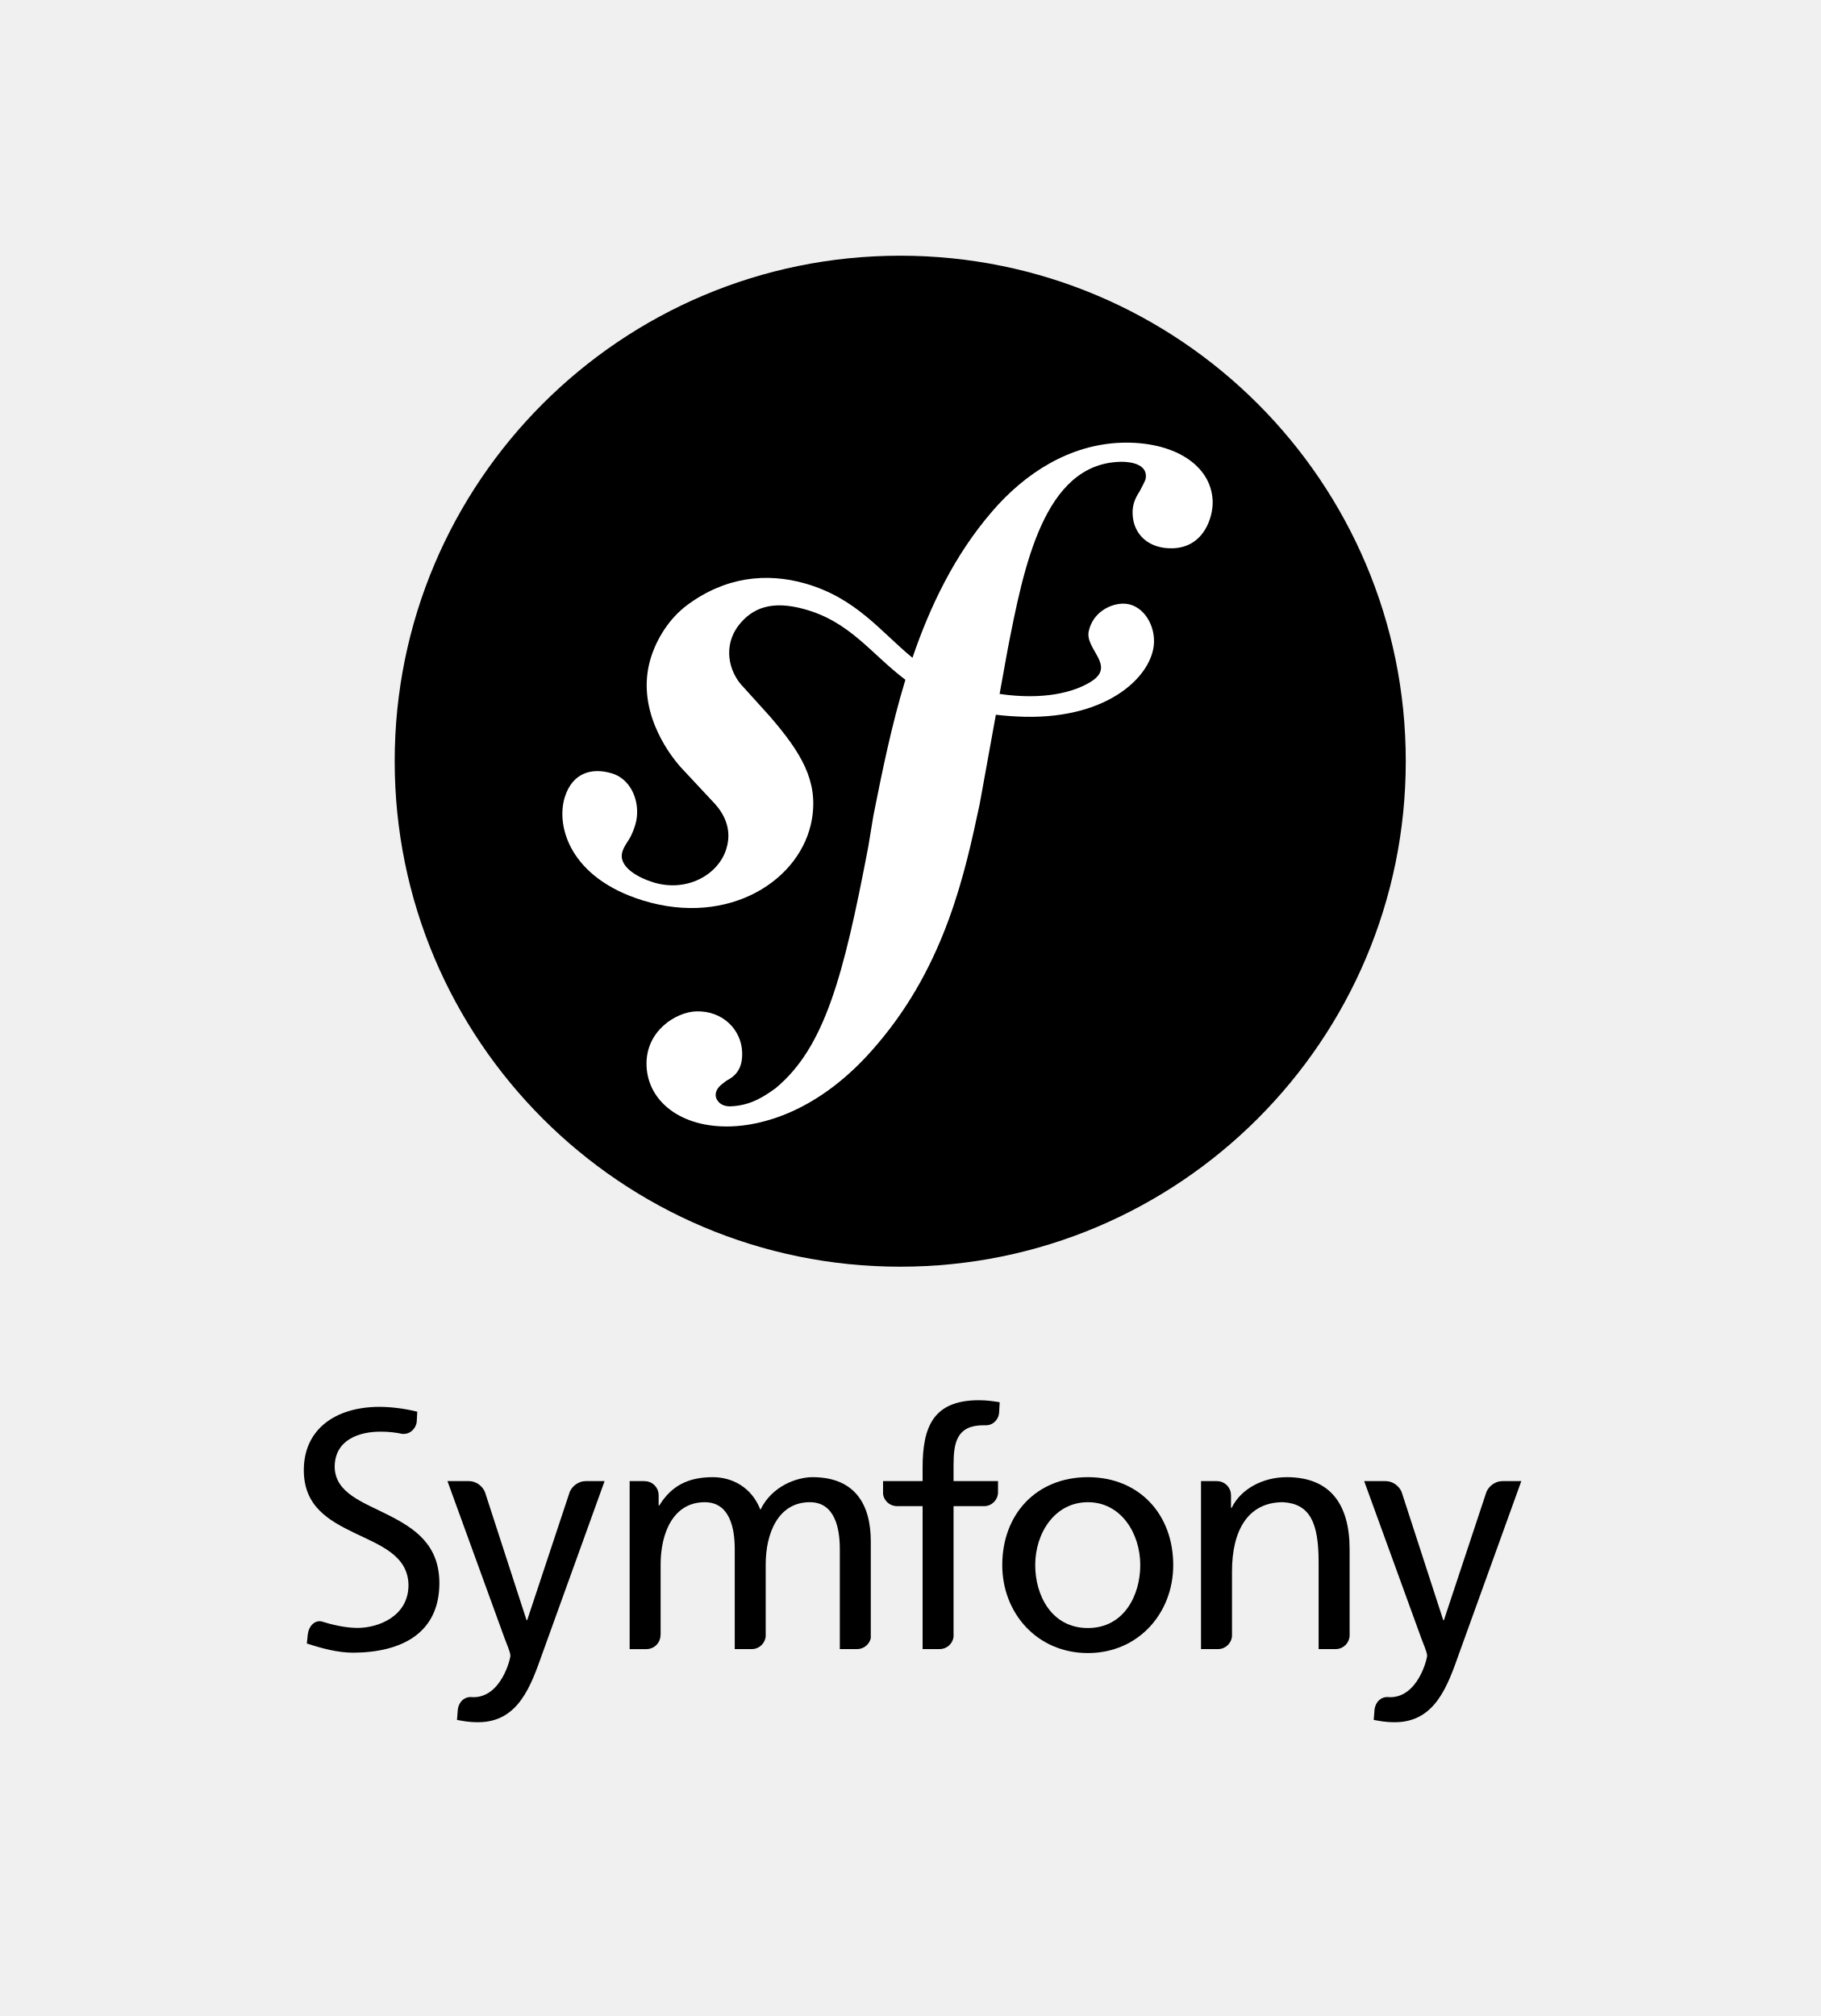
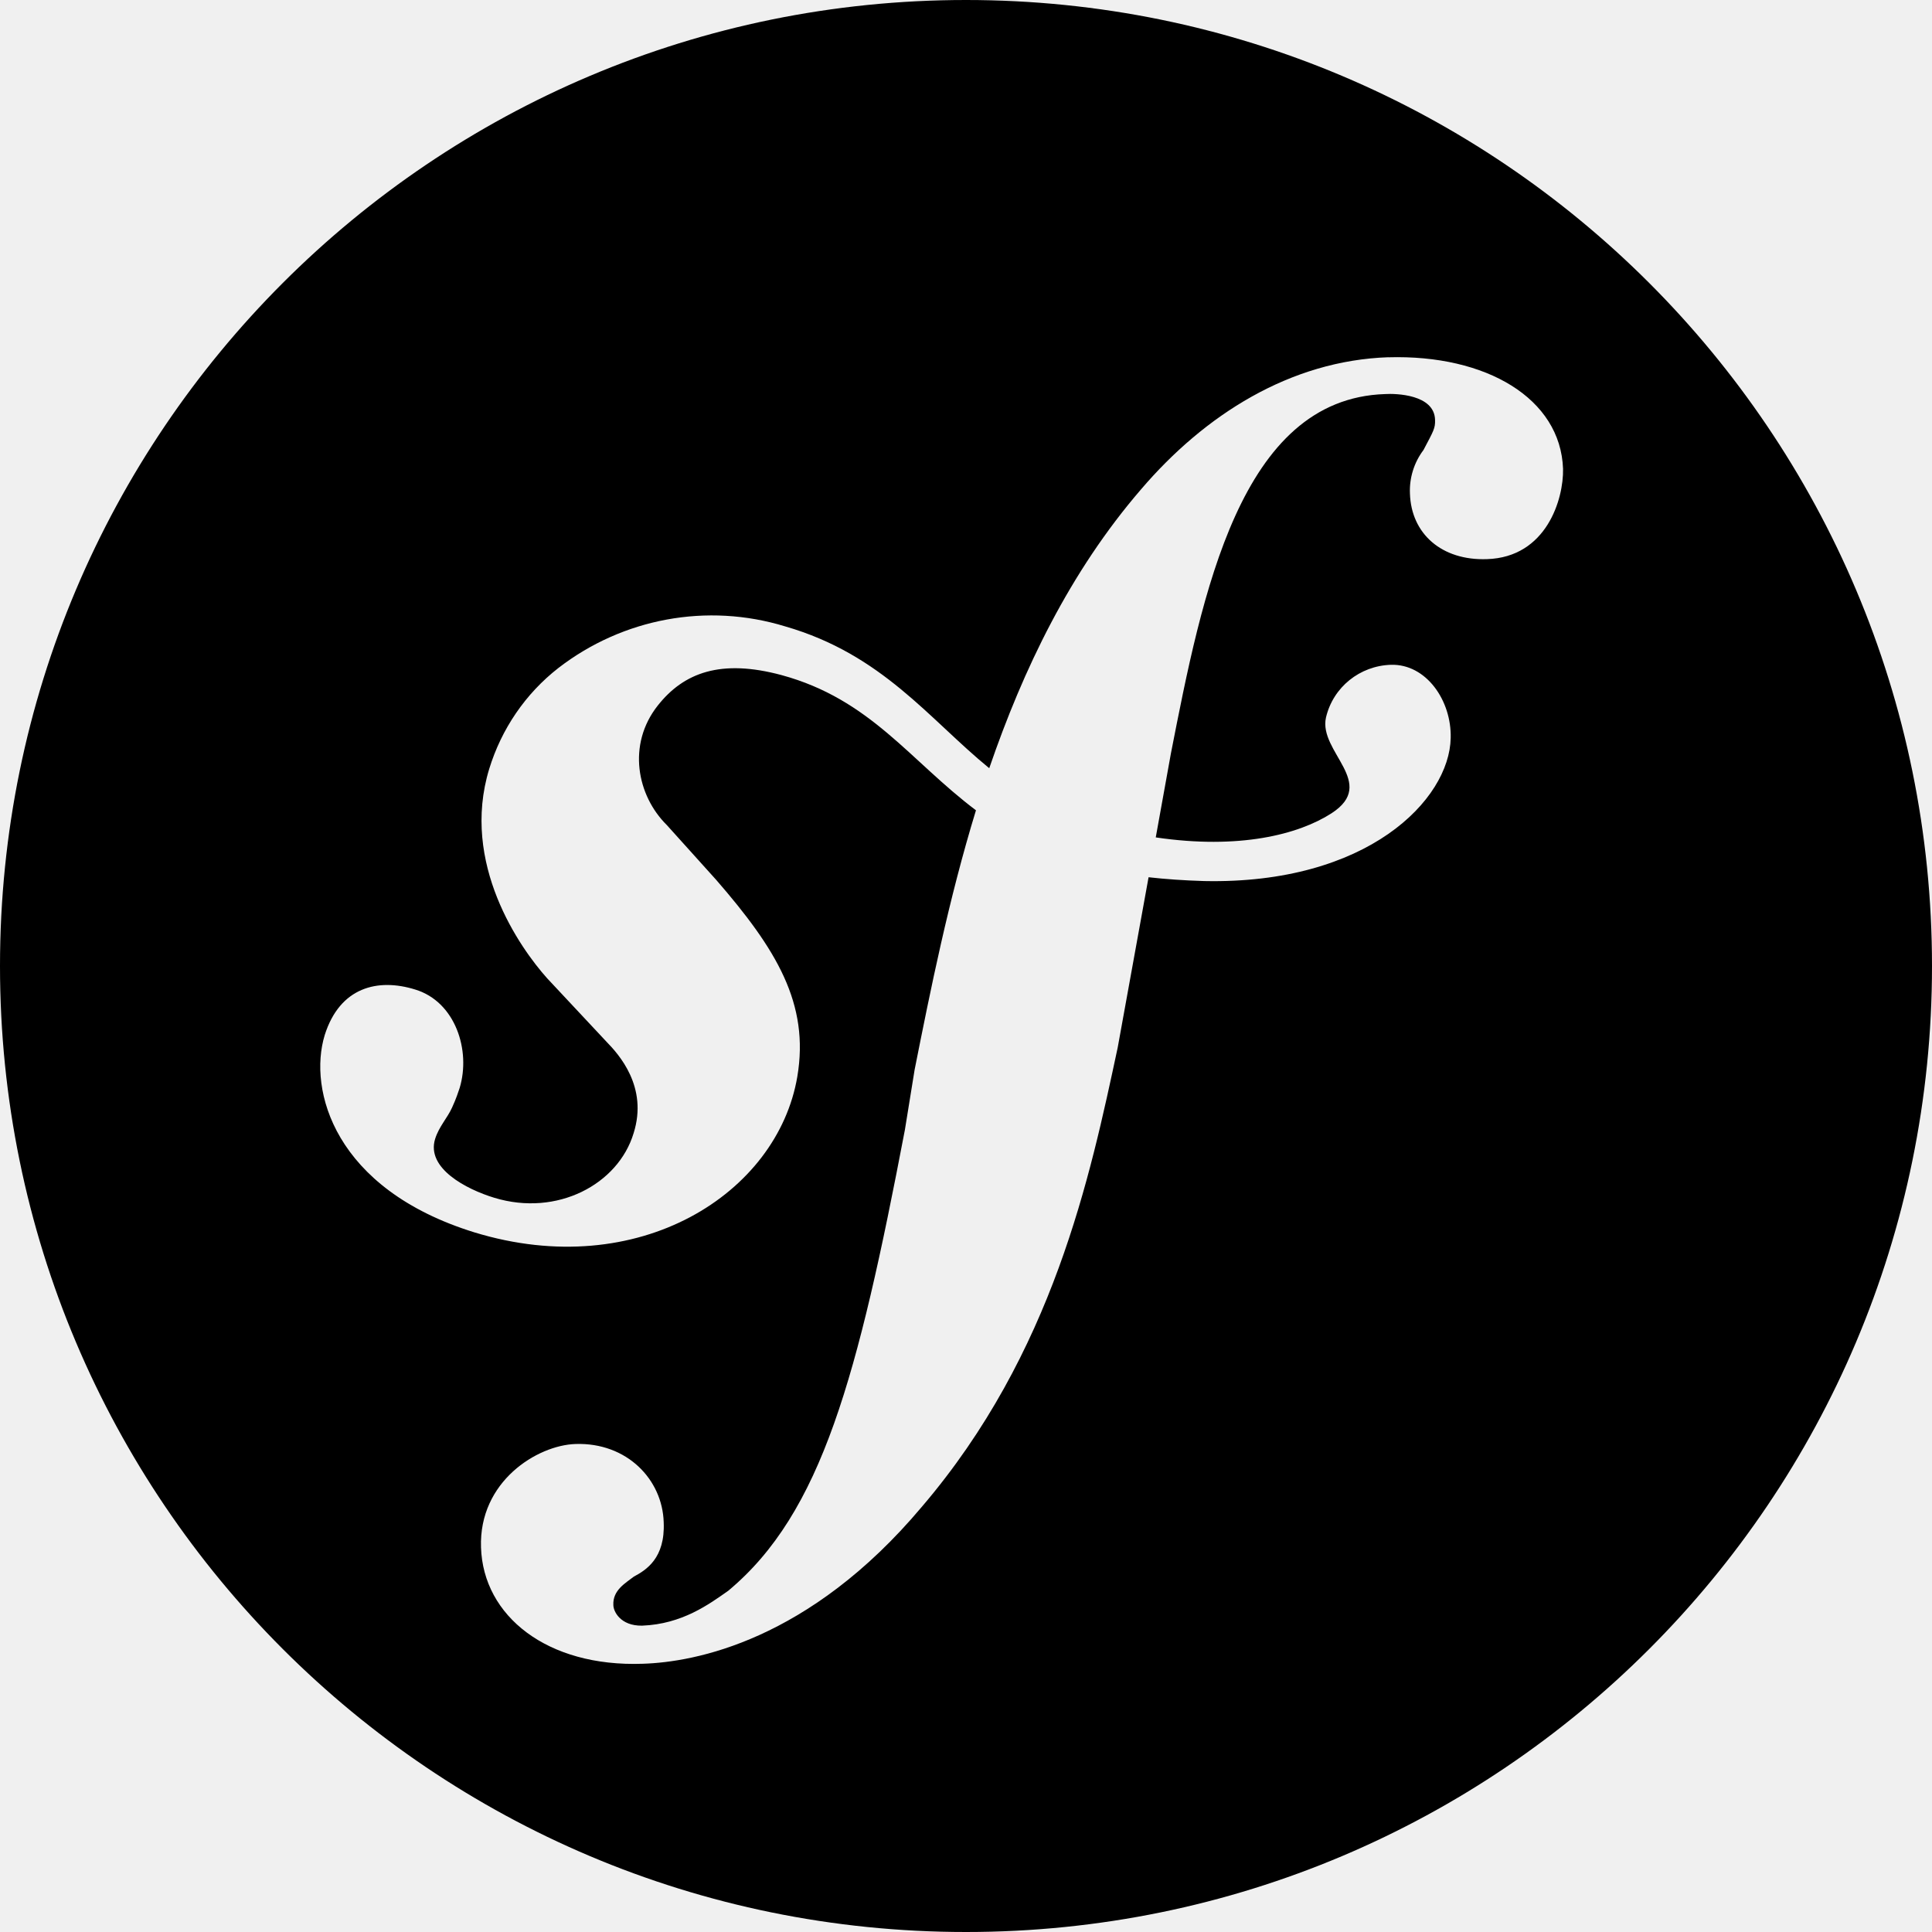
- <svg xmlns="http://www.w3.org/2000/svg" enable-background="new 0 0 202 223.666" height="223.666" viewBox="0 0 202 223.666" width="202">
-   <style>
-         .symfony-logo-circle, .symfony-logo-letter { fill: #000; }
-         .symfony-logo-circle-letters { fill: #fff; }
-         @media (prefers-color-scheme: dark) {
-             .symfony-logo-circle, .symfony-logo-letter { fill: #fff; }
-             .symfony-logo-circle-letters { fill: #000; }
-         }
-     </style>
-   <path class="symfony-logo-circle" d="m155.951 84.448c0 30.976-25.109 56.087-56.084 56.087-30.973 0-56.081-25.111-56.081-56.087 0-30.971 25.107-56.079 56.081-56.079 30.975 0 56.084 25.108 56.084 56.079z" />
-   <path class="symfony-logo-circle-letters" d="m124.389 49.119c-5.697.195-10.67 3.34-14.373 7.68-4.1 4.765-6.824 10.411-8.791 16.18-3.514-2.882-6.223-6.611-11.864-8.233-4.359-1.253-8.936-.737-13.146 2.399-1.992 1.489-3.367 3.738-4.02 5.859-1.692 5.498 1.778 10.396 3.354 12.151l3.447 3.691c.709.725 2.422 2.613 1.584 5.319-.9 2.947-4.451 4.85-8.092 3.731-1.627-.499-3.963-1.71-3.439-3.413.215-.699.715-1.225.984-1.821.244-.521.363-.907.438-1.14.665-2.169-.245-4.994-2.57-5.713-2.171-.666-4.391-.138-5.252 2.655-.977 3.174.543 8.935 8.681 11.441 9.535 2.935 17.597-2.259 18.742-9.026.721-4.239-1.195-7.392-4.701-11.441l-2.859-3.163c-1.73-1.729-2.324-4.677-.533-6.942 1.512-1.912 3.664-2.726 7.191-1.768 5.15 1.396 7.443 4.969 11.271 7.851-1.578 5.187-2.613 10.392-3.547 15.059l-.574 3.481c-2.736 14.352-4.826 22.235-10.256 26.76-1.094.779-2.658 1.943-5.014 2.027-1.238.037-1.637-.814-1.654-1.186-.027-.865.703-1.264 1.188-1.652.727-.396 1.824-1.053 1.748-3.156-.078-2.484-2.137-4.639-5.111-4.541-2.229.075-5.625 2.171-5.497 6.011.131 3.967 3.827 6.938 9.401 6.75 2.979-.102 9.633-1.312 16.188-9.105 7.631-8.935 9.766-19.175 11.372-26.671l1.793-9.897c.992.119 2.059.2 3.217.228 9.504.201 14.256-4.72 14.328-8.302.049-2.167-1.42-4.302-3.479-4.251-1.471.041-3.32 1.022-3.762 3.057-.436 1.995 3.023 3.798.32 5.553-1.92 1.242-5.361 2.116-10.209 1.407l.881-4.872c1.799-9.238 4.018-20.6 12.436-20.878.615-.029 2.857.026 2.91 1.512.014.493-.109.623-.689 1.757-.592.884-.814 1.64-.785 2.504.08 2.356 1.873 3.908 4.471 3.818 3.473-.116 4.469-3.496 4.412-5.233-.146-4.085-4.449-6.665-10.14-6.477z" />
-   <path class="symfony-logo-letter" d="m120.689 163.885c5.664 0 9.465 4.094 9.465 9.756 0 5.338-3.873 9.758-9.465 9.758-5.627 0-9.502-4.42-9.502-9.758.001-5.662 3.801-9.756 9.502-9.756zm0 16.738c4.018 0 5.809-3.654 5.809-6.982 0-3.543-2.154-6.979-5.809-6.979-3.689 0-5.846 3.436-5.846 6.979.001 3.328 1.79 6.982 5.846 6.982z" />
-   <path class="symfony-logo-letter" d="m110.717 165.619v-1.297h-4.934v-1.771c0-2.521.365-4.424 3.324-4.424.057 0 .113.004.17.006.006 0 .006-.008.014-.008.818.061 1.502-.609 1.549-1.43l.061-1.125c-.695-.111-1.428-.221-2.303-.221-5.078 0-6.248 2.961-6.248 7.494v1.479h-4.387v1.447c.111.75.754 1.328 1.537 1.328.004 0 .008.004.012.004h2.838v15.859h1.893c.004 0 .002-.002.006-.002.785 0 1.43-.588 1.535-1.346v-14.512h3.436c.811-.026 1.46-.672 1.497-1.481z" />
-   <path class="symfony-logo-letter" d="m64.961 164.322c-.007 0-.01.004-.018.004-.725 0-1.426.498-1.731 1.17l-4.728 14.25h-.073l-4.623-14.242c-.302-.676-1.007-1.178-1.735-1.178-.007 0-.01-.004-.018-.004h-2.395l6.322 17.396c.221.621.659 1.572.659 1.973 0 .365-1.024 4.605-4.095 4.605-.076 0-.152-.008-.228-.014-.783-.043-1.375.504-1.507 1.346l-.093 1.189c.621.109 1.244.256 2.341.256 4.53 0 5.883-4.131 7.162-7.711l6.871-19.041h-2.111z" />
-   <path class="symfony-logo-letter" d="m43.123 168.109c-2.838-1.451-5.941-2.438-5.996-5.357.009-3.104 2.859-3.918 5.056-3.914.009-.002.019-.002.023-.002.954 0 1.717.094 2.461.258.011 0 .009-.012.021-.012.787.057 1.447-.559 1.541-1.334l.062-1.127c-1.439-.357-2.945-.539-4.254-.539-4.777.029-8.322 2.434-8.334 7.018.006 4.01 2.709 5.562 5.614 6.971 2.851 1.369 5.972 2.502 5.999 5.809-.018 3.453-3.348 4.727-5.644 4.73-1.343-.004-2.801-.34-4.028-.727-.77-.127-1.401.553-1.5 1.451l-.104 1.004c1.688.547 3.419 1.021 5.159 1.021h.005.017c5.35-.039 9.507-2.172 9.523-7.711-.008-4.275-2.728-6.068-5.621-7.539z" />
-   <path class="symfony-logo-letter" d="m95.08 182.961c.002 0 .002-.002.004-.002.742 0 1.359-.518 1.518-1.215v-10.732c0-4.057-1.717-7.127-6.471-7.127-1.68 0-4.492.951-5.771 3.619-.988-2.523-3.143-3.619-5.299-3.619-2.742 0-4.605.986-5.919 3.143h-.074v-1.158c-.012-.854-.701-1.543-1.557-1.543-.006 0-.01-.004-.016-.004h-1.644v18.639h1.86c.002 0 .002-.002.004-.002.861 0 1.559-.697 1.559-1.557 0-.023.008-.033.013-.049v-7.783c0-3.473 1.387-6.908 4.895-6.908 2.777 0 3.328 2.887 3.328 5.189v11.109h1.885c.002 0 .002-.002.006-.002.812 0 1.471-.623 1.543-1.416v-7.973c0-3.473 1.389-6.908 4.896-6.908 2.777 0 3.326 2.887 3.326 5.189v11.109h1.914z" />
-   <path class="symfony-logo-letter" d="m148.164 182.961c.004 0 .004-.002.006-.002.836 0 1.512-.66 1.551-1.486v-9.584c0-5.006-2.158-8.004-6.982-8.004-2.594 0-5.076 1.279-6.102 3.4h-.072v-1.393c0-.002-.004-.002-.004-.006 0-.861-.697-1.561-1.557-1.561-.008 0-.012-.004-.018-.004h-1.75v18.639h1.889s0-.002.004-.002c.816 0 1.48-.633 1.545-1.434v-7.189c0-4.529 1.756-7.674 5.664-7.674 2.998.184 3.945 2.303 3.945 6.65v9.648h1.881z" />
-   <path class="symfony-logo-letter" d="m166.656 164.322c-.006 0-.008.004-.018.004-.723 0-1.426.498-1.73 1.17l-4.725 14.25h-.076l-4.623-14.242c-.303-.676-1.008-1.178-1.736-1.178-.006 0-.01-.004-.016-.004h-2.395l6.322 17.396c.219.621.66 1.572.66 1.973 0 .365-1.025 4.605-4.096 4.605-.076 0-.152-.008-.229-.014-.781-.043-1.373.504-1.506 1.346l-.092 1.189c.621.109 1.244.256 2.338.256 4.533 0 5.885-4.131 7.164-7.711l6.871-19.041h-2.113z" />
+ <svg xmlns="http://www.w3.org/2000/svg" viewBox="0 0 32 32">
+   <path d="M32 16c0 8.839-7.161 16-16 16s-16-7.161-16-16c0-8.839 7.161-16 16-16s16 7.161 16 16zM22.995 5.917c-1.625 0.056-3.041 0.952-4.099 2.192-1.172 1.36-1.948 2.973-2.511 4.615-1-0.817-1.771-1.885-3.38-2.349-1.292-0.396-2.688-0.135-3.755 0.688-0.548 0.427-0.944 1.011-1.147 1.672-0.479 1.568 0.511 2.968 0.959 3.468l0.984 1.052c0.199 0.204 0.693 0.745 0.448 1.516-0.255 0.844-1.265 1.385-2.307 1.068-0.464-0.141-1.131-0.489-0.98-0.975 0.063-0.203 0.204-0.348 0.281-0.52 0.068-0.147 0.104-0.261 0.125-0.323 0.188-0.62-0.068-1.428-0.735-1.631-0.62-0.193-1.249-0.041-1.5 0.755-0.276 0.907 0.156 2.548 2.48 3.267 2.724 0.833 5.020-0.647 5.348-2.579 0.204-1.208-0.344-2.109-1.344-3.26l-0.817-0.907c-0.495-0.489-0.661-1.333-0.151-1.979 0.432-0.548 1.047-0.776 2.052-0.505 1.473 0.401 2.125 1.416 3.219 2.239-0.453 1.48-0.751 2.964-1.016 4.297l-0.161 0.995c-0.781 4.093-1.375 6.344-2.927 7.636-0.313 0.219-0.76 0.552-1.427 0.577-0.355 0.005-0.475-0.233-0.475-0.343-0.011-0.245 0.199-0.36 0.339-0.469 0.203-0.109 0.521-0.303 0.495-0.901-0.021-0.708-0.609-1.323-1.459-1.296-0.635 0.020-1.604 0.619-1.567 1.713 0.036 1.135 1.093 1.984 2.681 1.927 0.855-0.027 2.751-0.375 4.62-2.599 2.177-2.547 2.787-5.469 3.245-7.609l0.511-2.819c0.285 0.032 0.588 0.053 0.921 0.063 2.708 0.057 4.063-1.348 4.083-2.369 0.016-0.62-0.405-1.229-0.989-1.213-0.515 0.016-0.959 0.369-1.077 0.875-0.125 0.568 0.864 1.084 0.093 1.584-0.547 0.353-1.531 0.604-2.912 0.4l0.251-1.391c0.516-2.635 1.145-5.875 3.547-5.952 0.177-0.011 0.817 0.004 0.828 0.427 0.005 0.14-0.025 0.183-0.192 0.5-0.157 0.208-0.235 0.464-0.224 0.719 0.020 0.672 0.531 1.115 1.276 1.088 0.989-0.031 1.271-1 1.26-1.495-0.041-1.167-1.271-1.896-2.896-1.848z" />
</svg>
